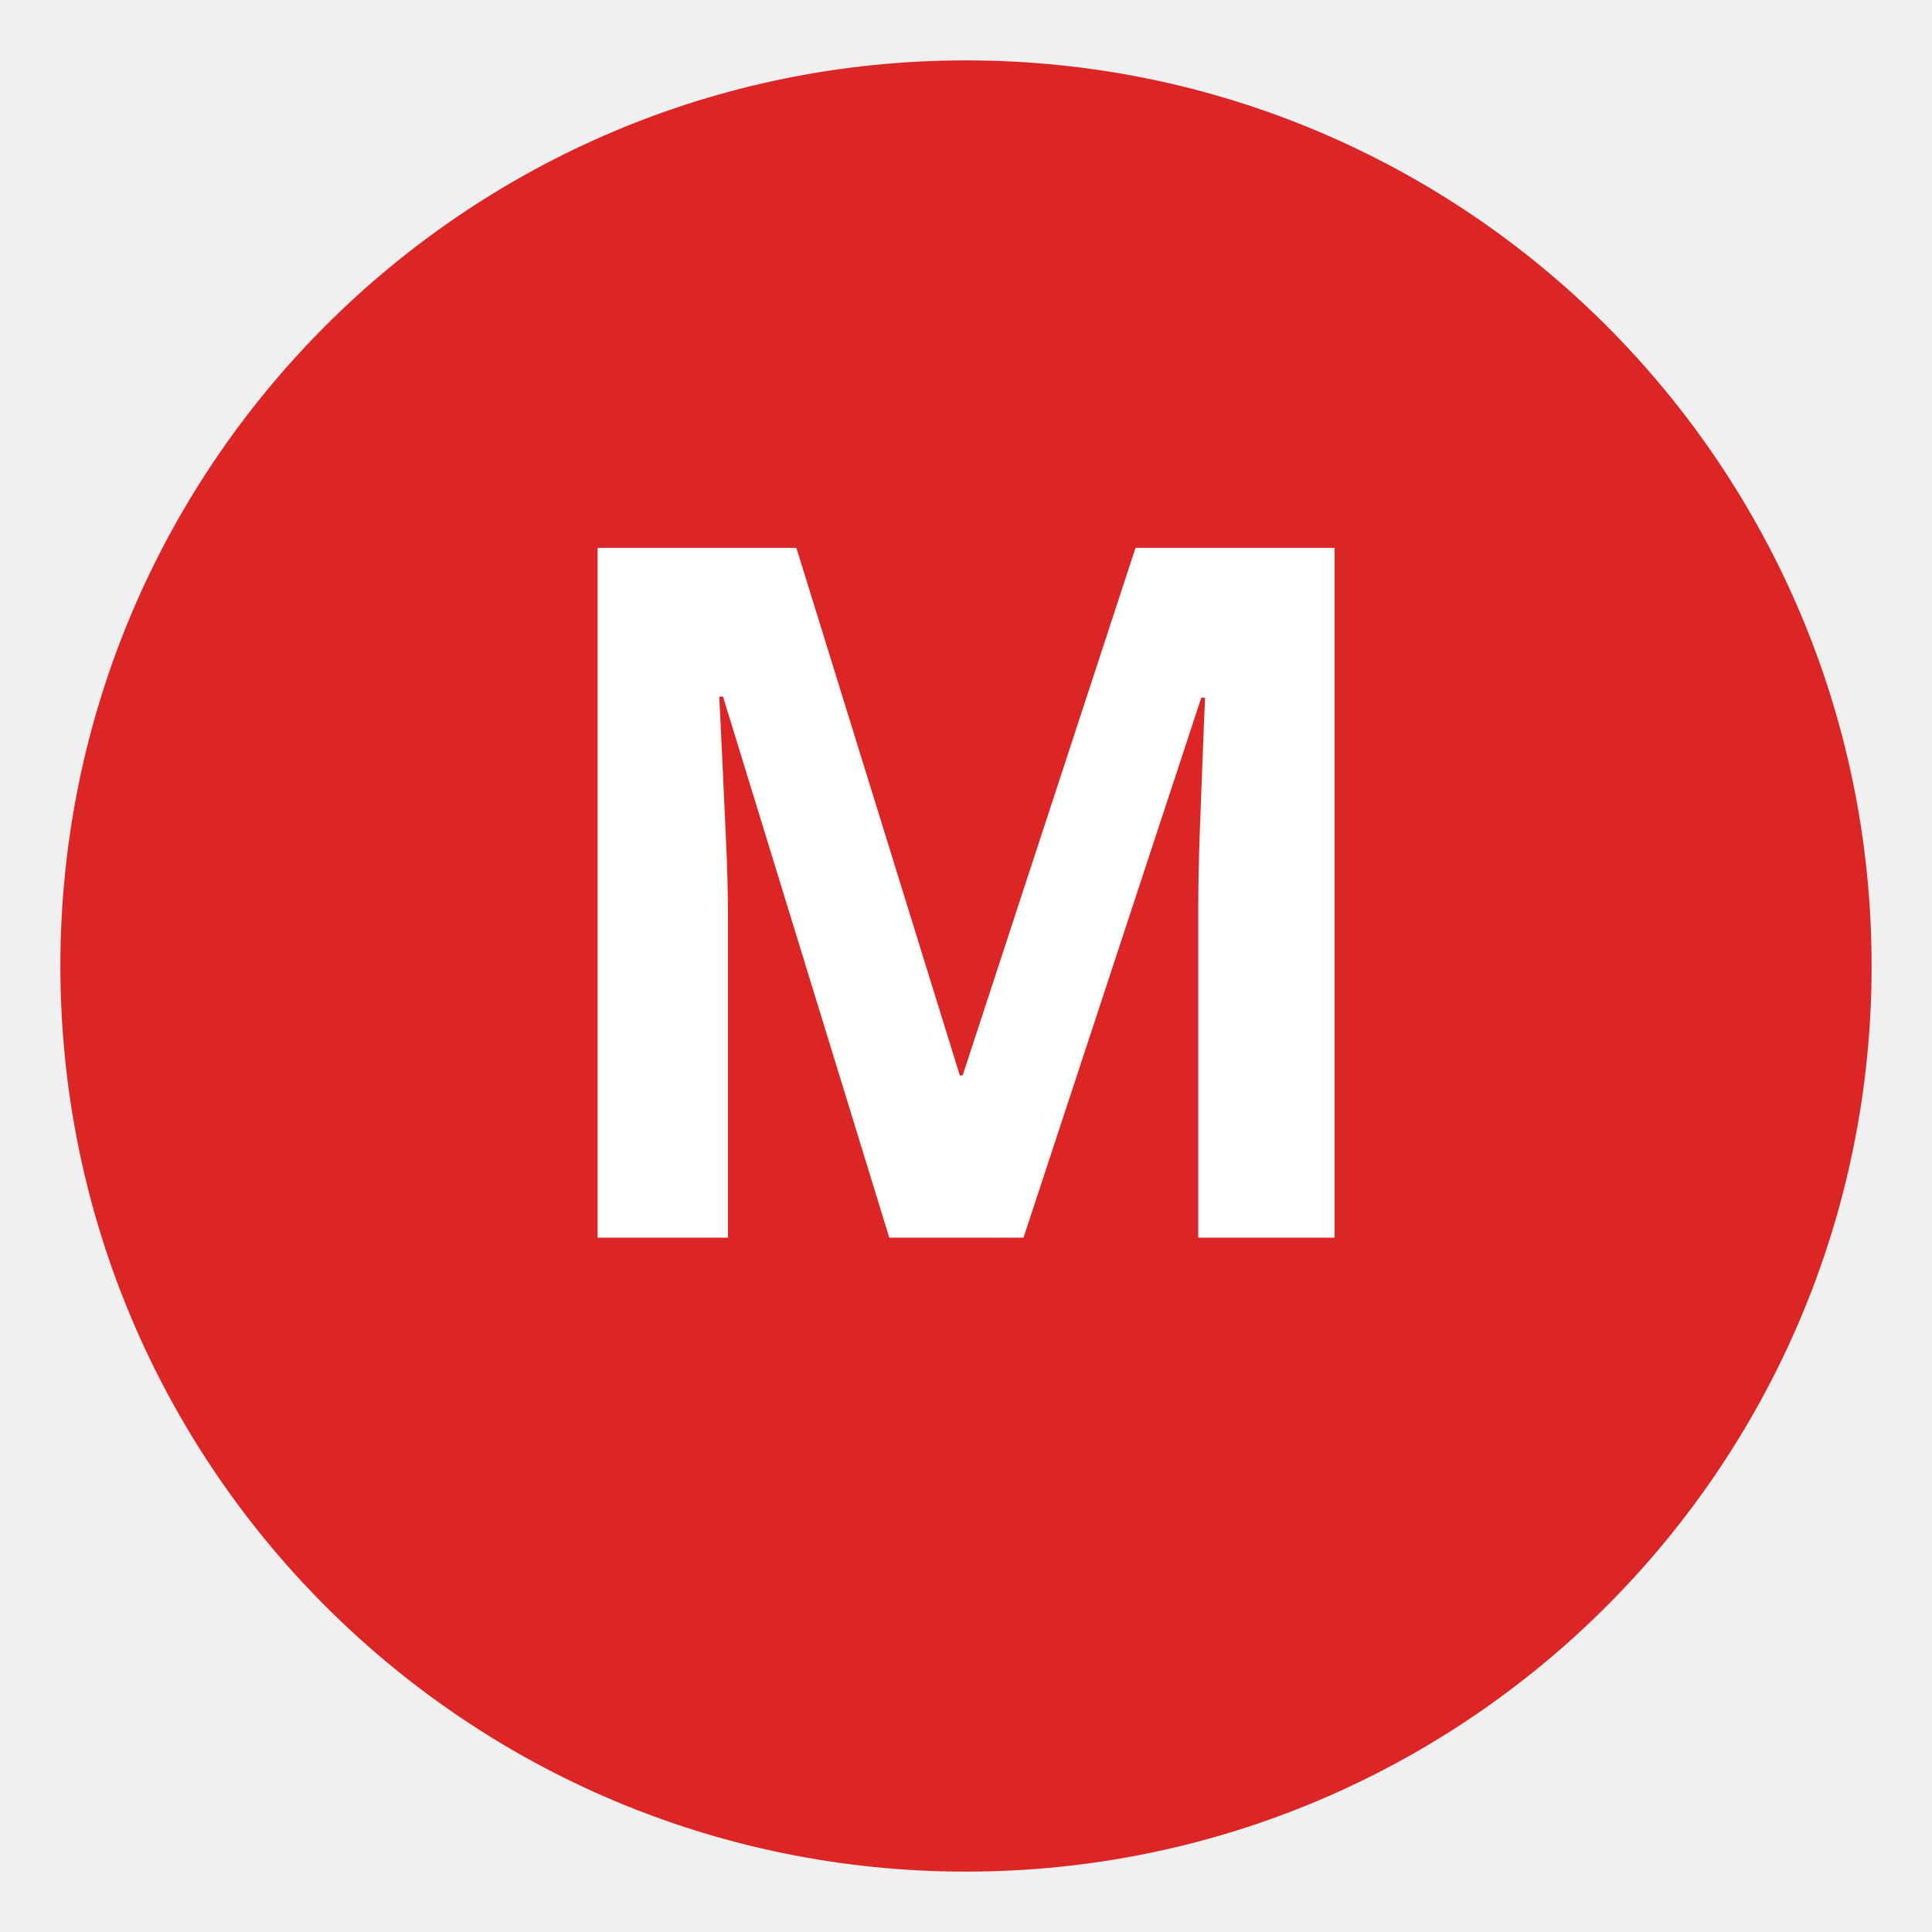
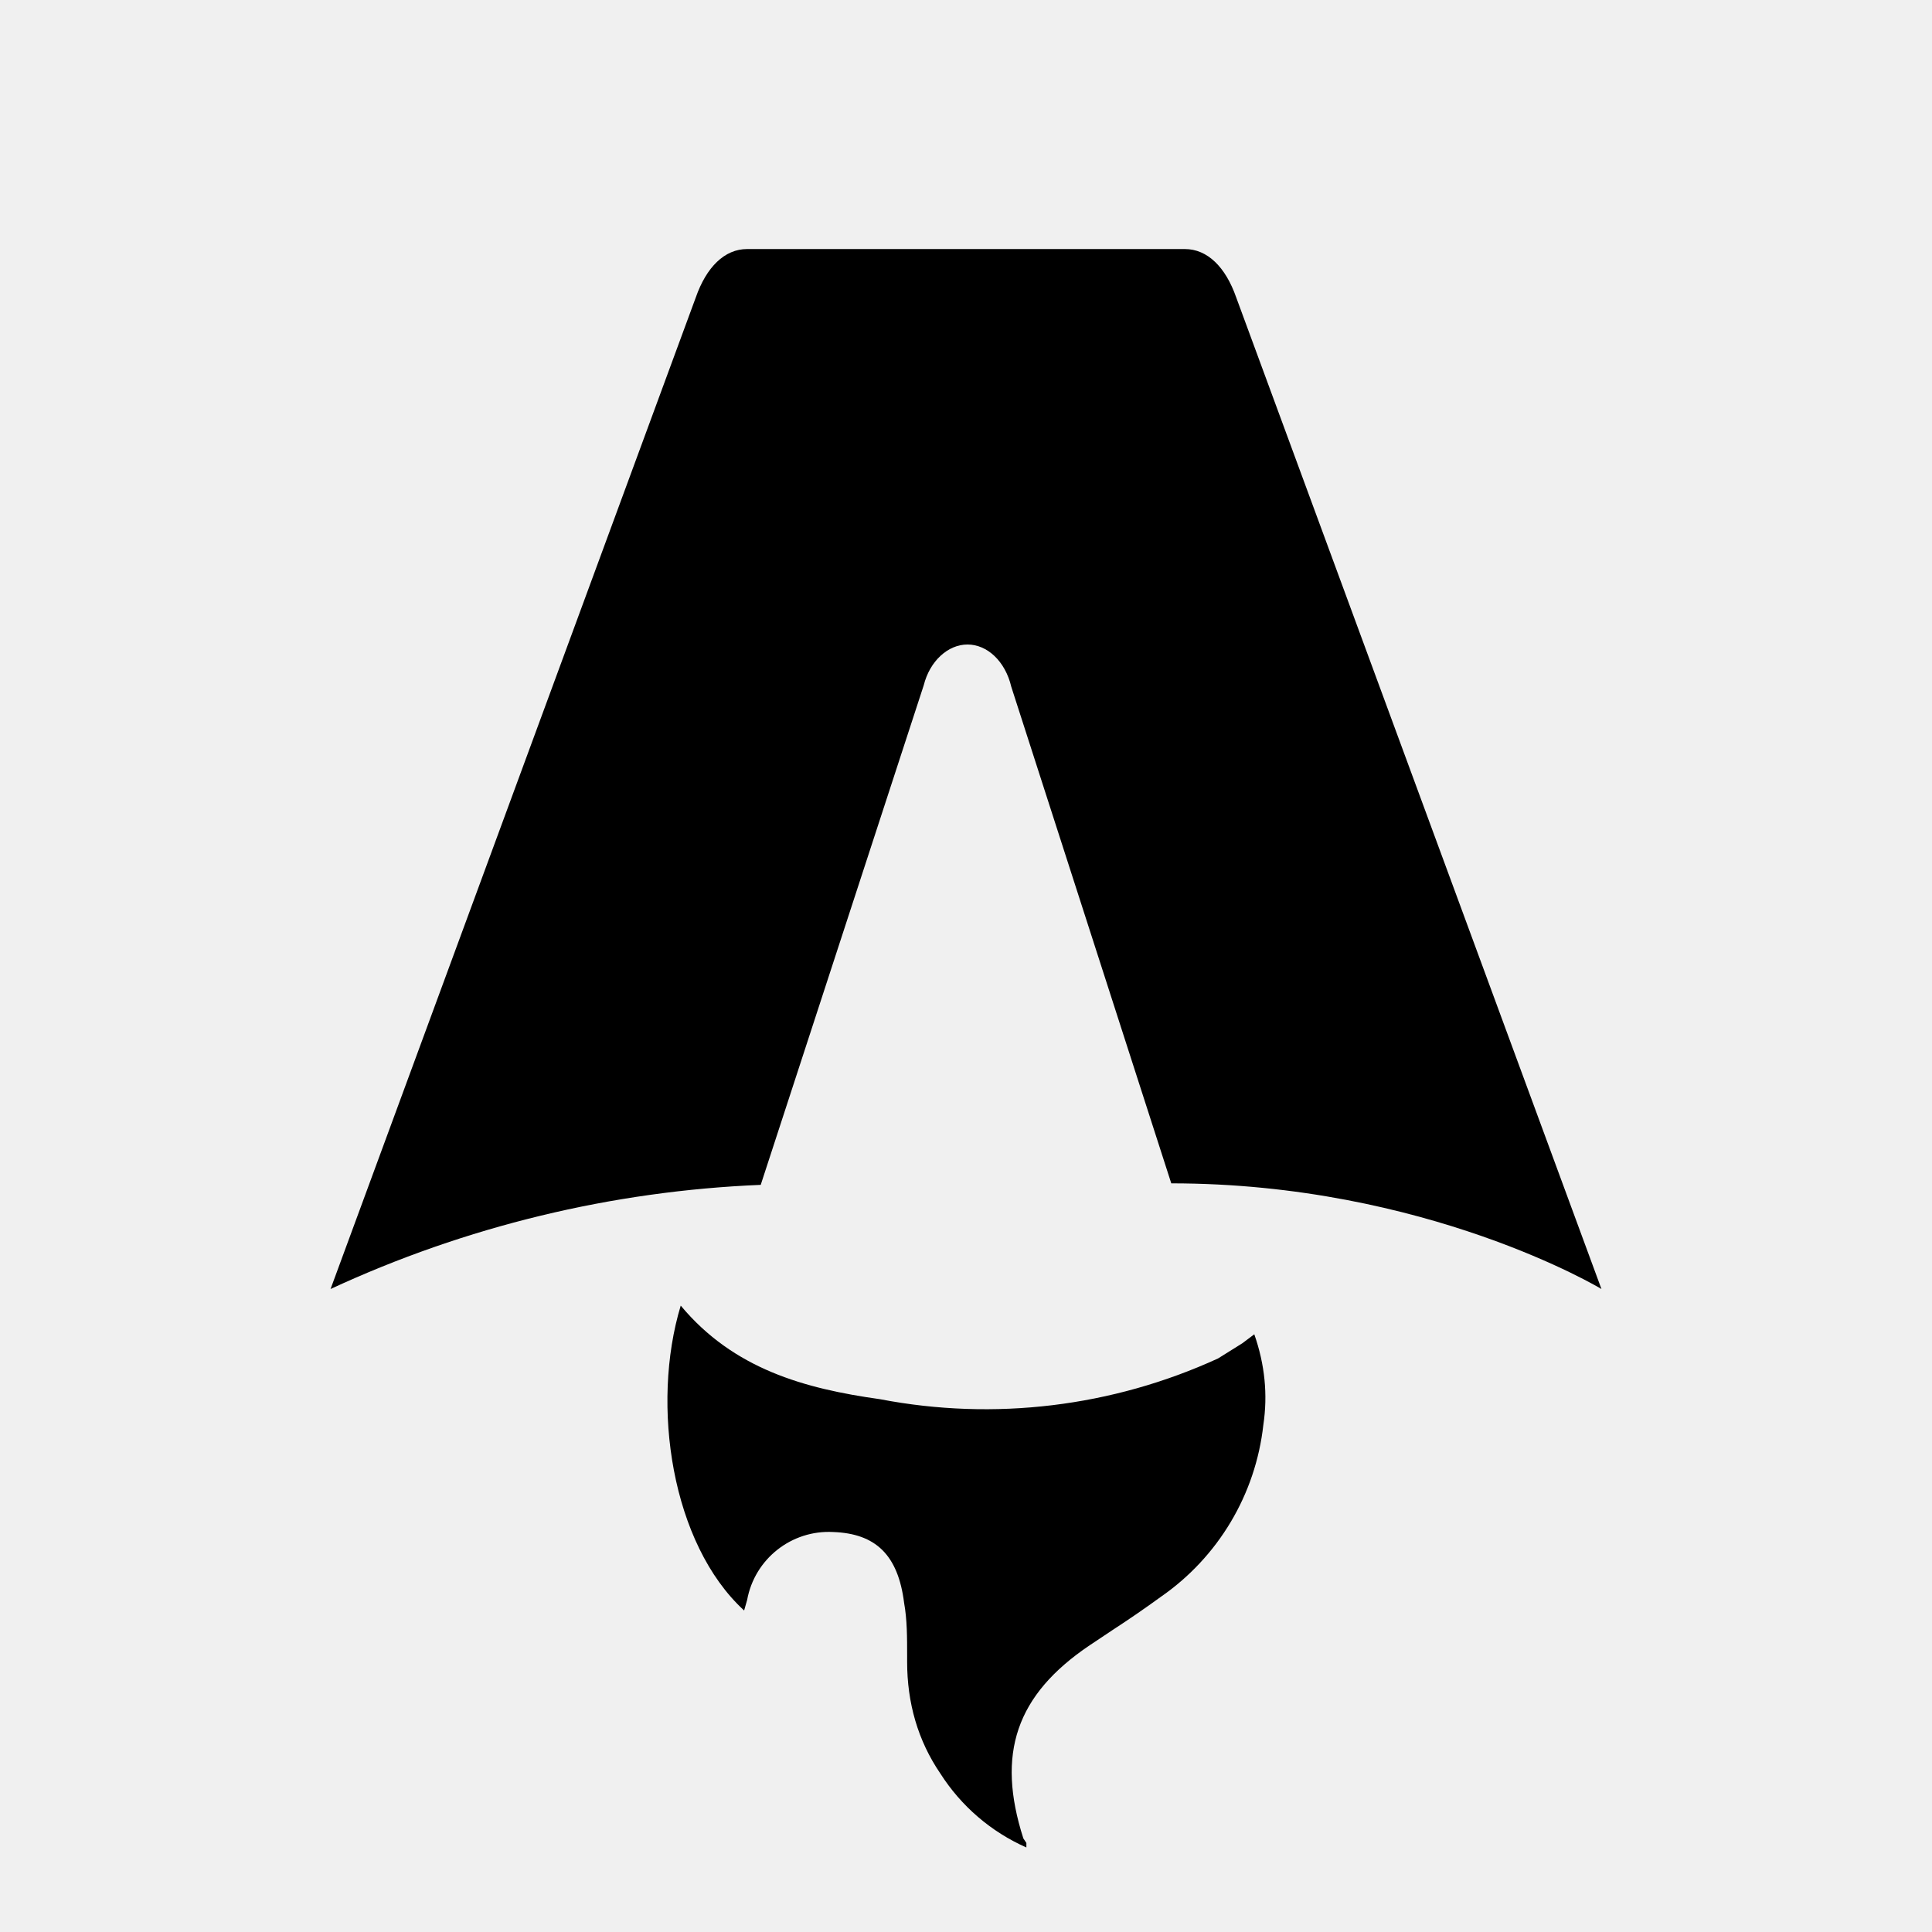
- <svg xmlns="http://www.w3.org/2000/svg" viewBox="0 0 128 128">
-   <circle cx="64" cy="64" r="60" fill="#DC2626" />
-   <text x="64" y="82" font-family="Arial Black, sans-serif" font-size="64" font-weight="900" fill="white" text-anchor="middle">M</text>
+ <svg xmlns="http://www.w3.org/2000/svg" fill="none" viewBox="0 0 128 128">
+   <path d="M50.4 78.5a75.1 75.1 0 0 0-28.5 6.9l24.2-65.7c.7-2 1.9-3.2 3.4-3.2h29c1.5 0 2.7 1.2 3.4 3.2l24.2 65.7s-11.6-7-28.5-7L67 45.5c-.4-1.7-1.6-2.8-2.9-2.8-1.3 0-2.5 1.1-2.9 2.7L50.4 78.5Zm-1.1 28.2Zm-4.2-20.2c-2 6.6-.6 15.8 4.2 20.2a17.5 17.5 0 0 1 .2-.7 5.5 5.5 0 0 1 5.7-4.5c2.8.1 4.3 1.5 4.7 4.7.2 1.1.2 2.3.2 3.5v.4c0 2.7.7 5.2 2.2 7.4a13 13 0 0 0 5.7 4.9v-.3l-.2-.3c-1.8-5.6-.5-9.5 4.4-12.8l1.5-1a73 73 0 0 0 3.2-2.2 16 16 0 0 0 6.8-11.4c.3-2 .1-4-.6-6l-.8.6-1.6 1a37 37 0 0 1-22.4 2.7c-5-.7-9.7-2-13.2-6.2Z" />
+   <style>
+         path { fill: #000; }
+         @media (prefers-color-scheme: dark) {
+             path { fill: #FFF; }
+         }
+     </style>
</svg>
